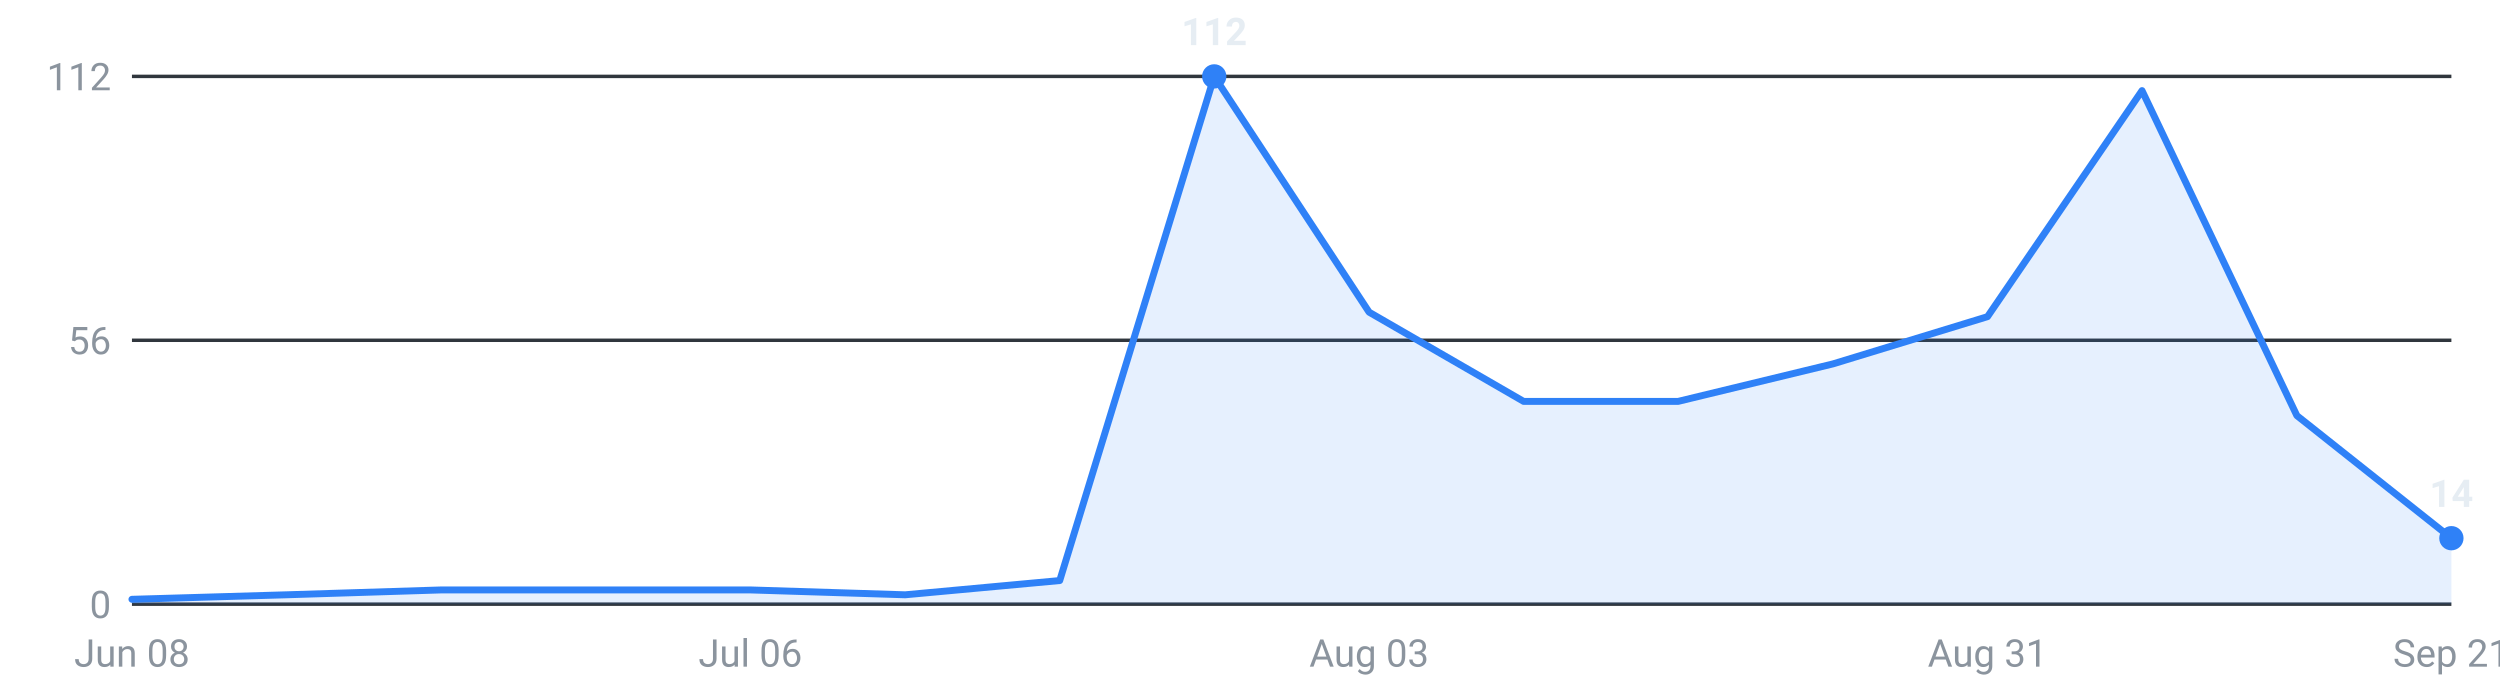
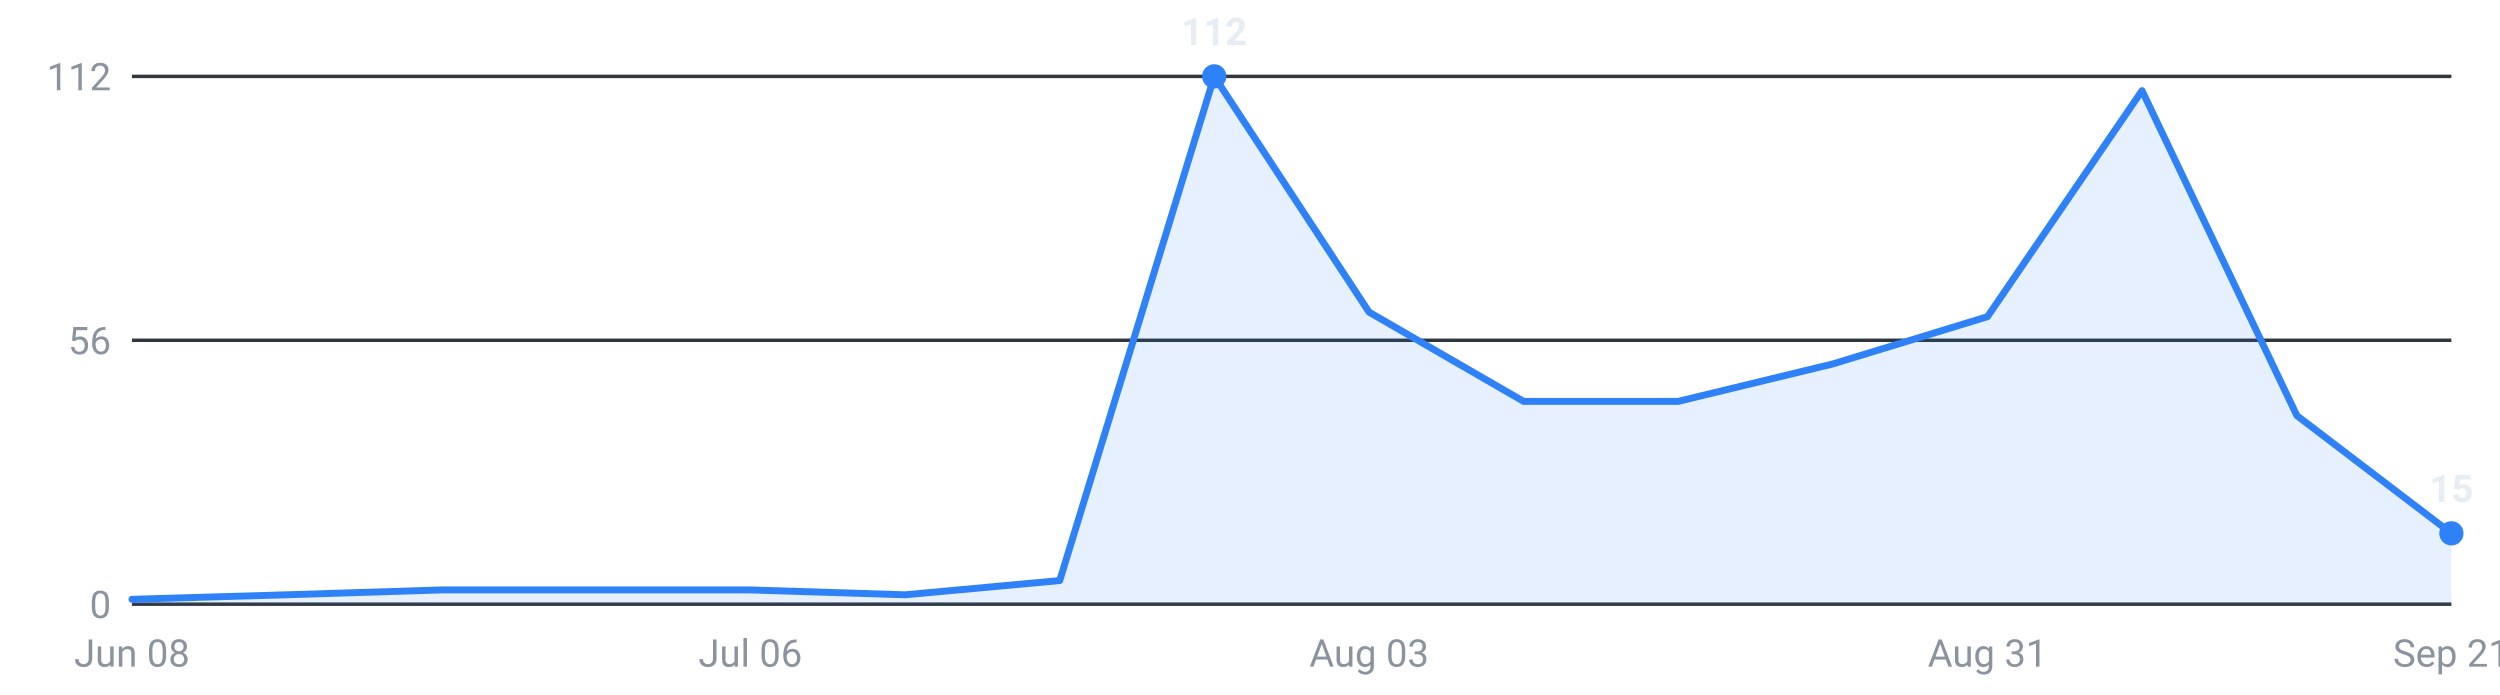
<svg xmlns="http://www.w3.org/2000/svg" viewBox="0 0 720 200" width="720" height="200" role="img" aria-label="Internships posted per week, last 16 weeks">
  <g font-family="-apple-system,Segoe UI,Roboto,sans-serif" font-size="11">
    <line x1="38" y1="174.0" x2="706" y2="174.0" stroke="#30363d" stroke-width="1" />
    <text x="32" y="178.0" text-anchor="end" fill="#8b949e">0</text>
    <line x1="38" y1="98.0" x2="706" y2="98.0" stroke="#30363d" stroke-width="1" />
    <text x="32" y="102.0" text-anchor="end" fill="#8b949e">56</text>
    <line x1="38" y1="22.0" x2="706" y2="22.0" stroke="#30363d" stroke-width="1" />
    <text x="32" y="26.0" text-anchor="end" fill="#8b949e">112</text>
-     <path d="M38.0,174 L38.0,172.6 L82.5,171.3 L127.1,169.9 L171.6,169.9 L216.1,169.9 L260.7,171.3 L305.2,167.2 L349.7,22.0 L394.3,89.9 L438.8,115.6 L483.3,115.6 L527.9,104.8 L572.4,91.2 L616.9,26.1 L661.5,119.7 L706.0,155.0 L706.0,174 Z" fill="#2f81f7" fill-opacity="0.12" />
-     <polyline points="38.0,172.6 82.5,171.3 127.1,169.9 171.6,169.9 216.1,169.9 260.7,171.3 305.2,167.2 349.7,22.0 394.3,89.9 438.8,115.6 483.3,115.6 527.9,104.8 572.4,91.2 616.9,26.1 661.5,119.7 706.0,155.0" fill="none" stroke="#2f81f7" stroke-width="2" stroke-linejoin="round" stroke-linecap="round" />
-     <circle cx="706.0" cy="155.0" r="3.5" fill="#2f81f7" />
-     <text x="706.0" y="146.0" text-anchor="middle" fill="#e6edf3" font-weight="600">14</text>
+     <path d="M38.0,174 L38.0,172.6 L82.5,171.3 L127.1,169.9 L171.6,169.9 L216.1,169.9 L260.7,171.3 L305.2,167.2 L349.7,22.0 L394.3,89.9 L438.8,115.6 L483.3,115.6 L527.9,104.8 L572.4,91.2 L616.9,26.1 L661.5,119.7 L706.0,153.6 L706.0,174 Z" fill="#2f81f7" fill-opacity="0.12" />
+     <polyline points="38.0,172.6 82.5,171.3 127.1,169.9 171.6,169.9 216.1,169.9 260.7,171.3 305.2,167.2 349.7,22.0 394.3,89.9 438.8,115.6 483.3,115.6 527.9,104.8 572.4,91.2 616.9,26.1 661.5,119.7 706.0,153.6" fill="none" stroke="#2f81f7" stroke-width="2" stroke-linejoin="round" stroke-linecap="round" />
+     <circle cx="706.0" cy="153.6" r="3.5" fill="#2f81f7" />
+     <text x="706.0" y="144.6" text-anchor="middle" fill="#e6edf3" font-weight="600">15</text>
    <circle cx="349.7" cy="22.0" r="3.5" fill="#2f81f7" />
    <text x="349.7" y="13.0" text-anchor="middle" fill="#e6edf3" font-weight="600">112</text>
    <text x="38.0" y="192" text-anchor="middle" fill="#8b949e">Jun 08</text>
    <text x="216.1" y="192" text-anchor="middle" fill="#8b949e">Jul 06</text>
    <text x="394.3" y="192" text-anchor="middle" fill="#8b949e">Aug 03</text>
    <text x="572.4" y="192" text-anchor="middle" fill="#8b949e">Aug 31</text>
    <text x="706.0" y="192" text-anchor="middle" fill="#8b949e">Sep 21</text>
  </g>
</svg>
